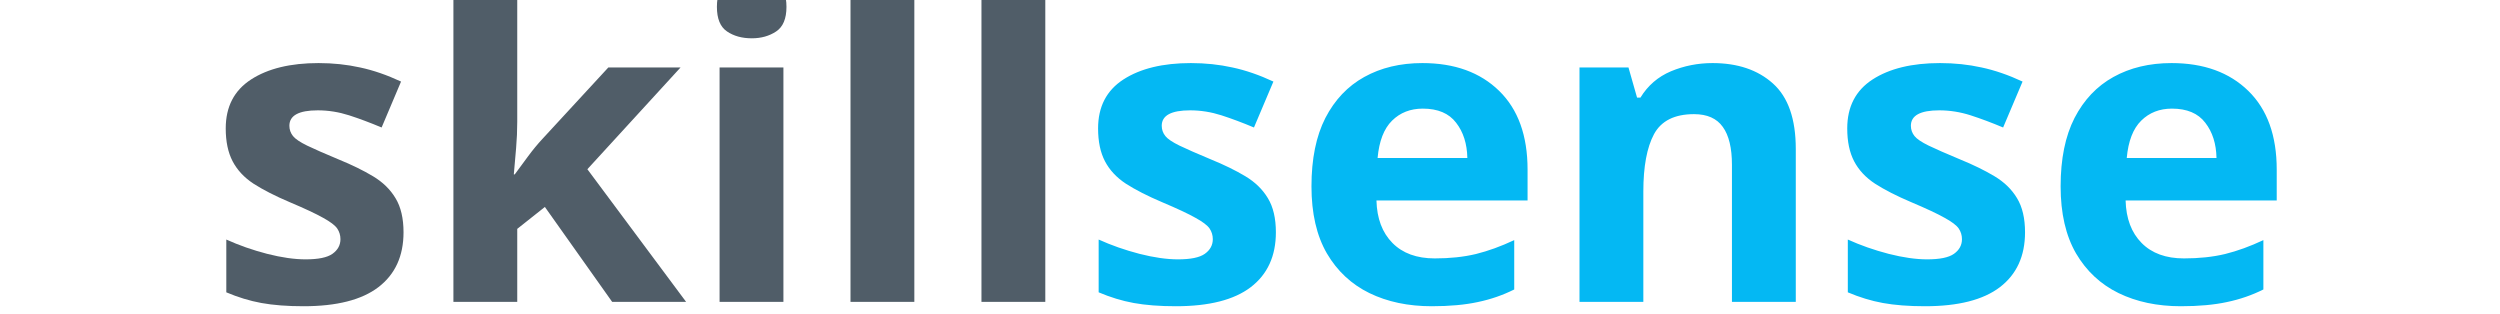
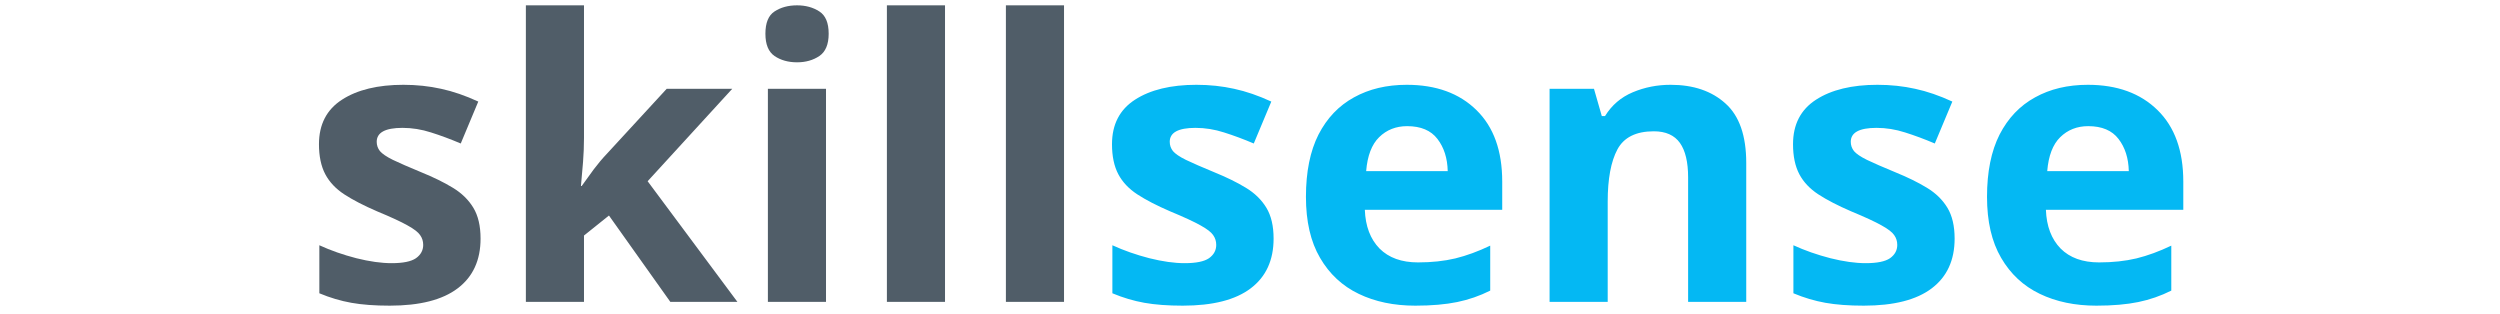
<svg xmlns="http://www.w3.org/2000/svg" width="255" height="32" viewBox="0 0 255 32">
  <defs>
    <style>
      .cls-1 {
-         font-size: 35.201px;
+         font-size: 32px;
        text-anchor: middle;
        fill: #505d68;
        font-family: Ubuntu;
        font-weight: 700;
        text-transform: uppercase;
      }

      .cls-2 {
        fill: #04b8f3;
      }
    </style>
  </defs>
  <text id="skillsense" class="cls-1" transform="translate(127.579 30.789) scale(1.244)">
    <tspan x="0">skill<tspan class="cls-2">sense</tspan>
    </tspan>
  </text>
</svg>
